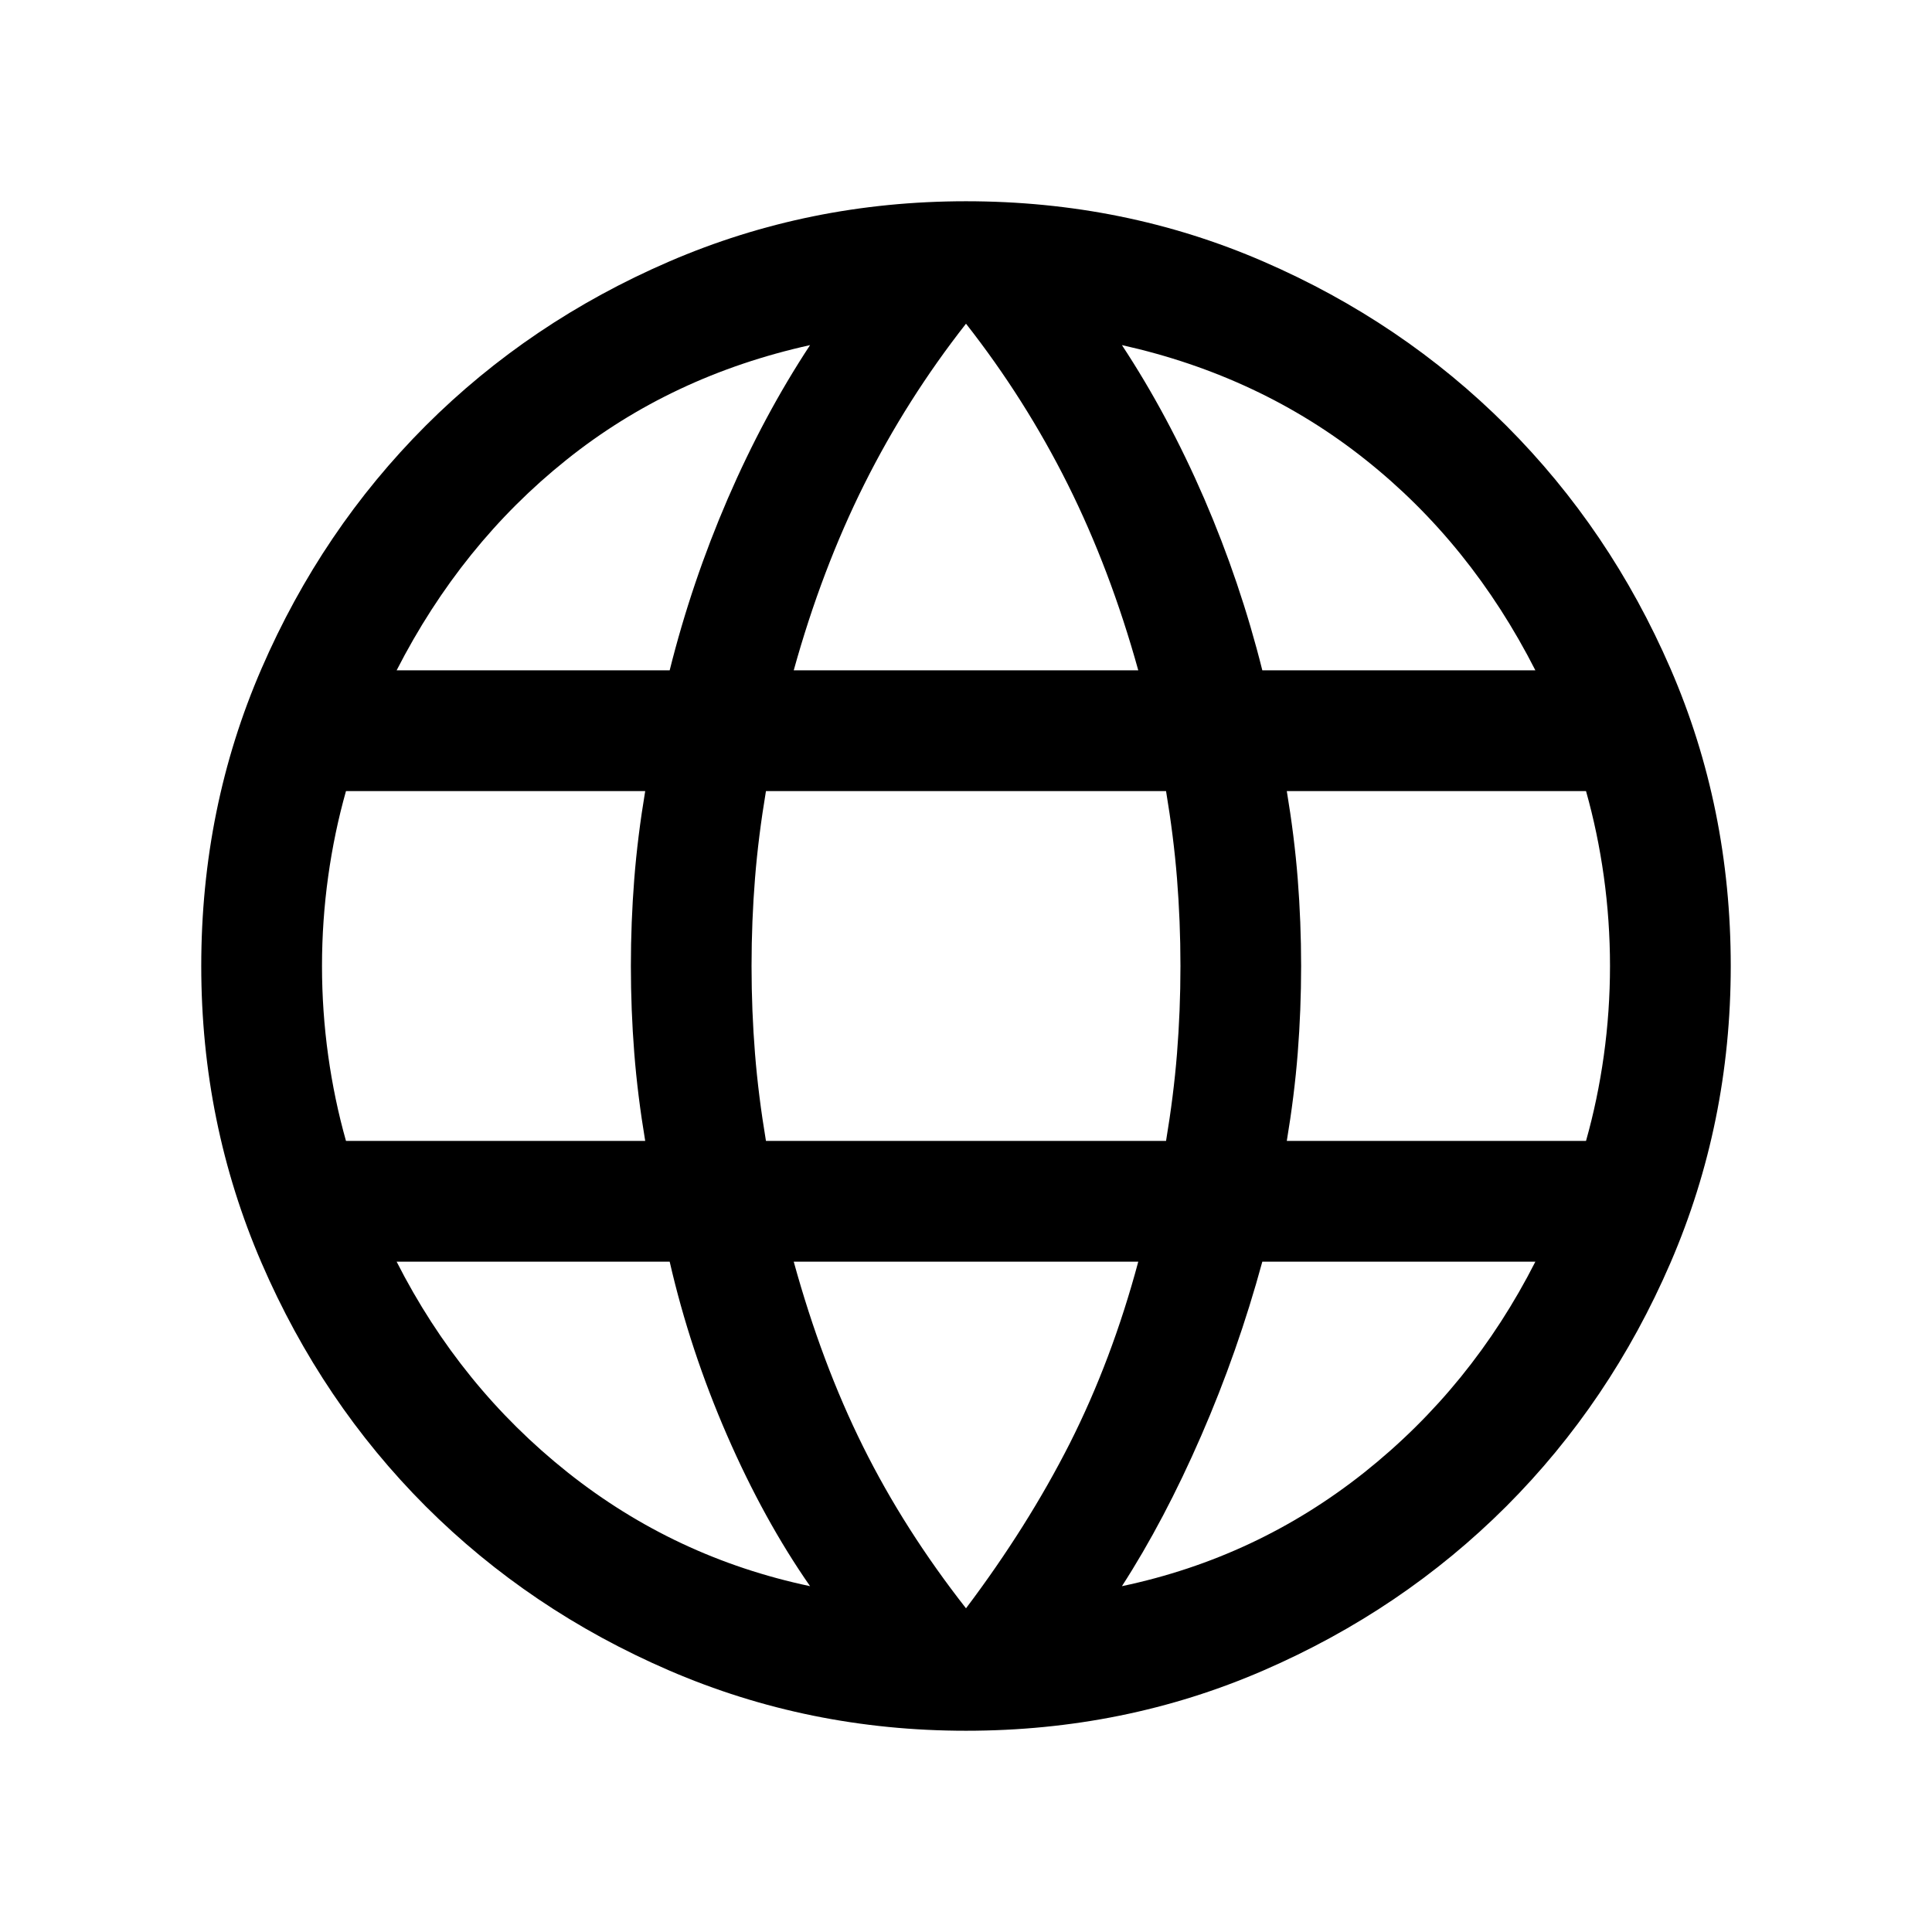
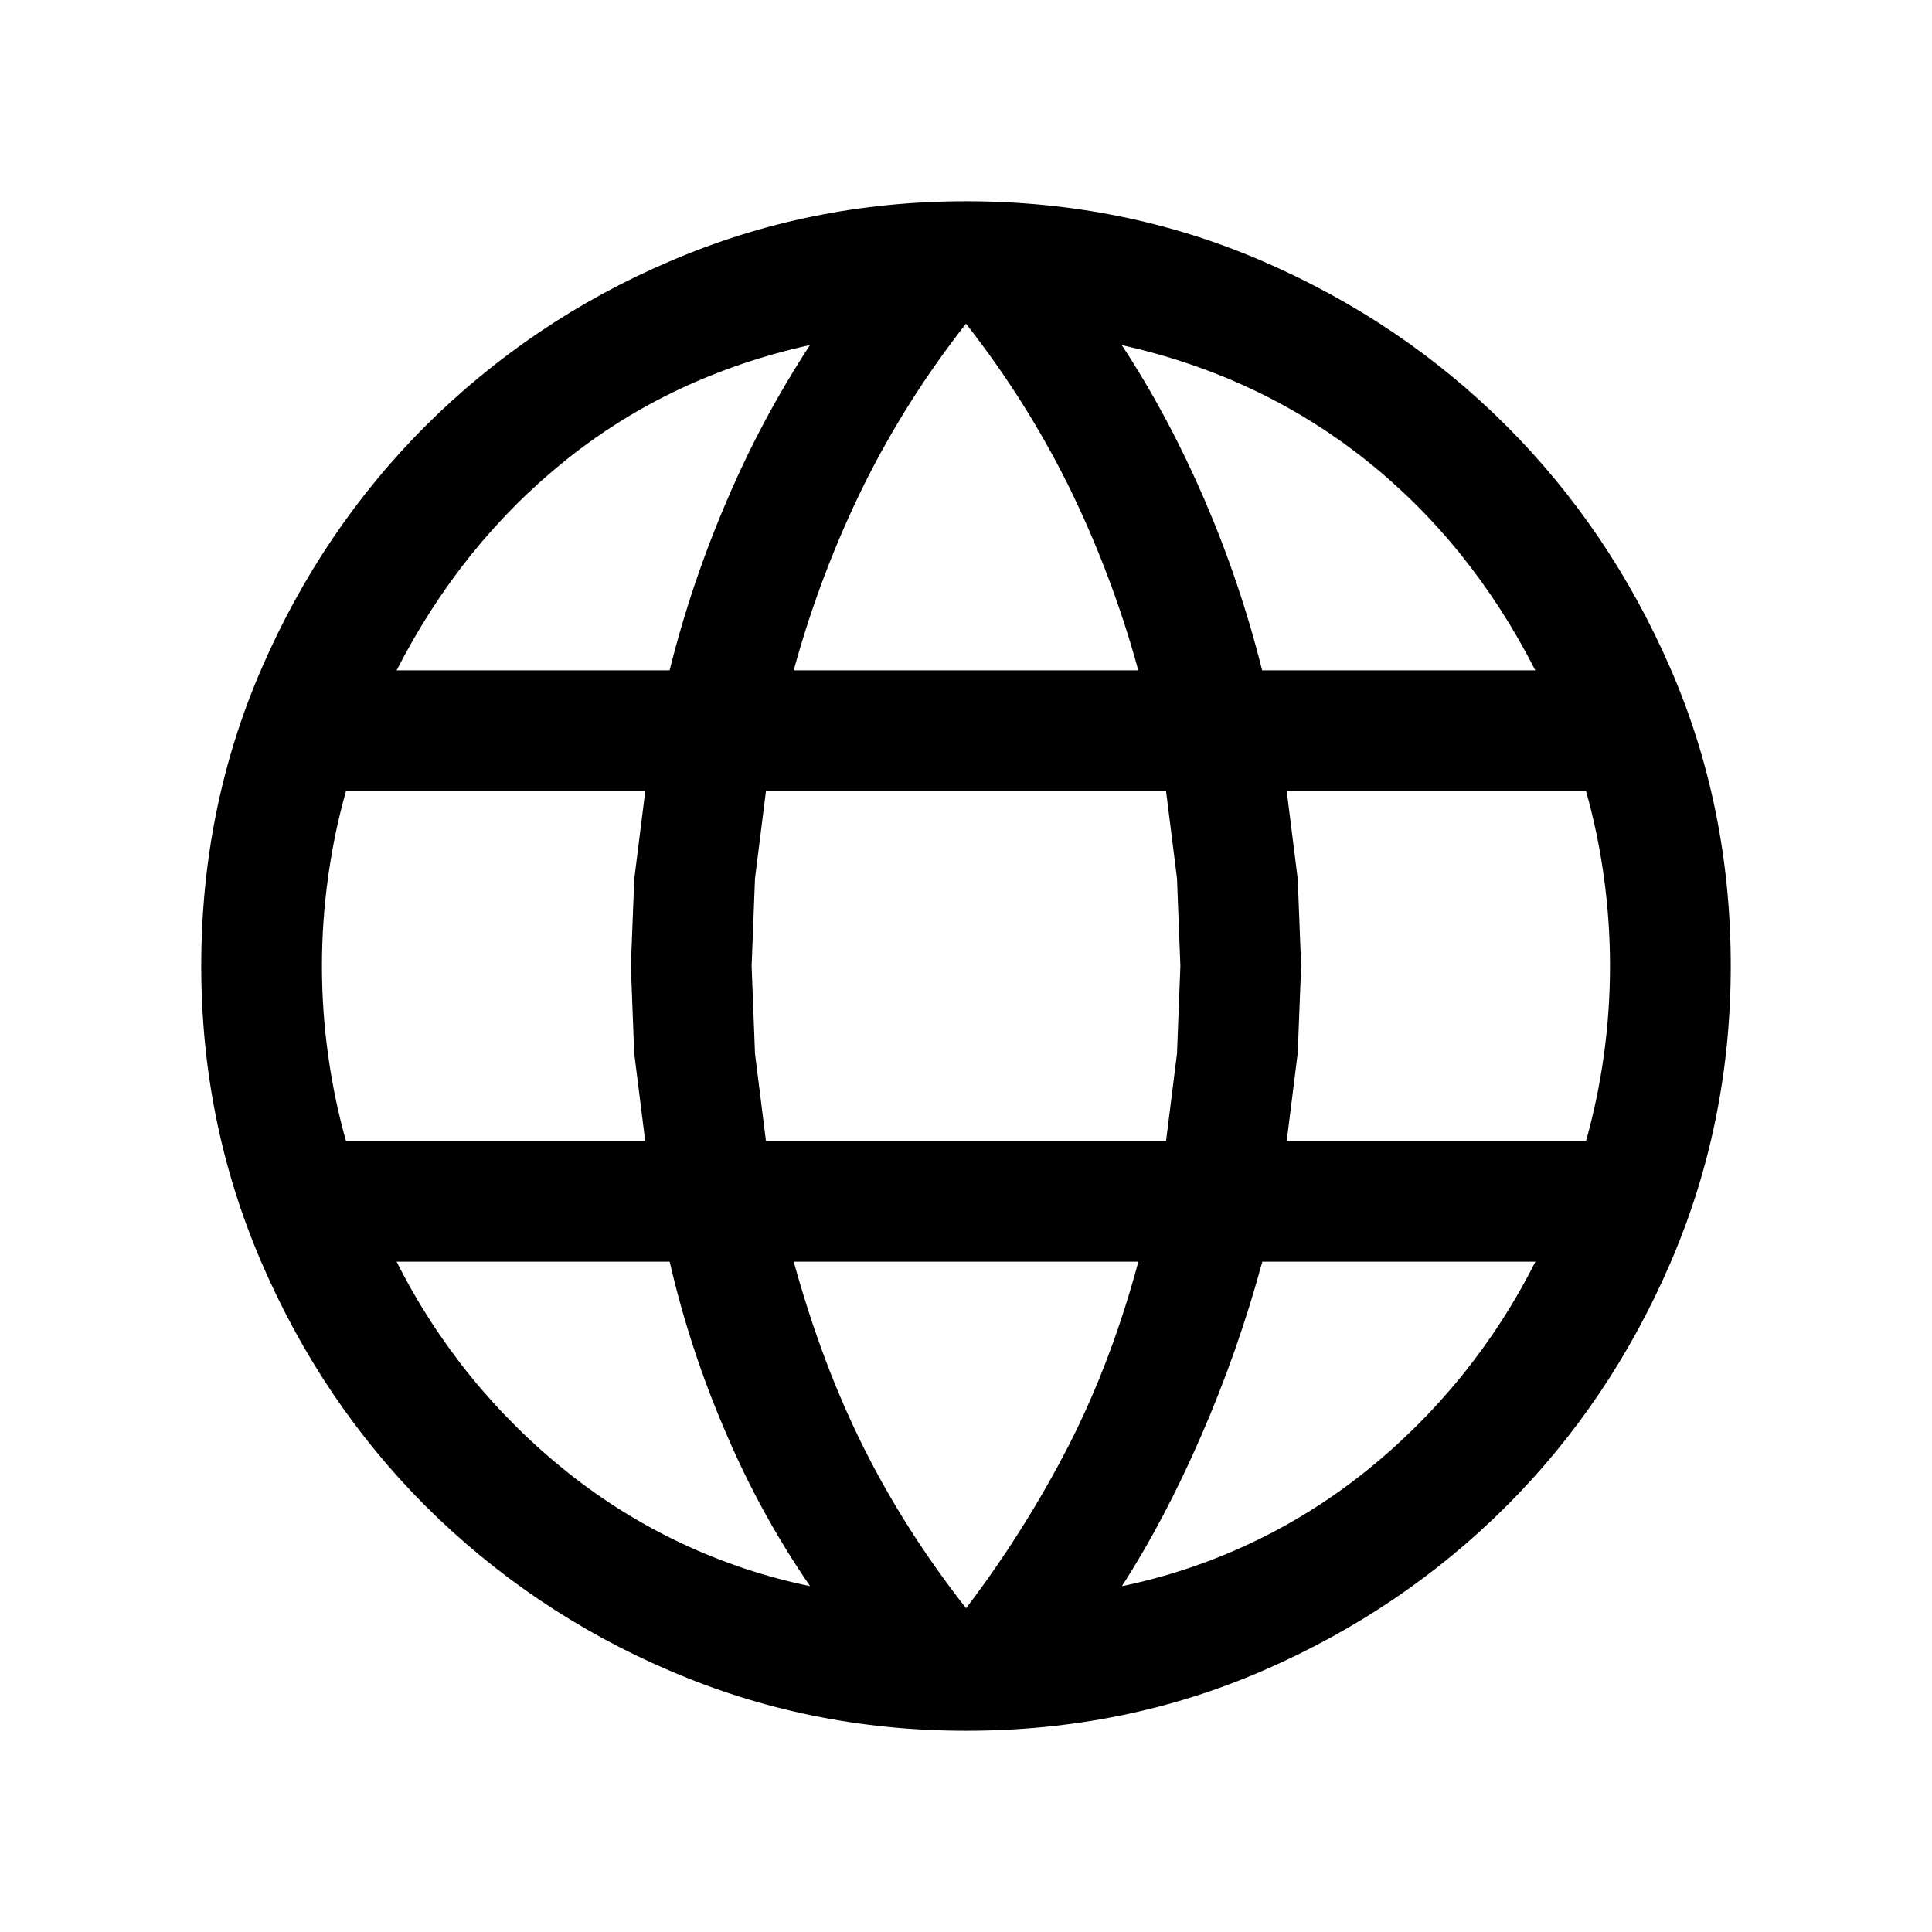
- <svg xmlns="http://www.w3.org/2000/svg" width="24" height="24" viewBox="0 0 24 24" fill="none">
-   <mask id="mask0_253_10366" style="mask-type:alpha" maskUnits="userSpaceOnUse" x="0" y="0" width="24" height="24">
-     <rect width="24" height="24" fill="#D9D9D9" />
+ <svg xmlns="http://www.w3.org/2000/svg" width="24" height="24" fill="none">
+   <mask id="A" maskUnits="userSpaceOnUse" x="0" y="0" width="24" height="24" mask-type="alpha">
+     <path fill="#d9d9d9" d="M0 0h24v24H0z" />
  </mask>
-   <g mask="url(#mask0_253_10366)">
-     <path d="M12 21.5C10.697 21.5 9.468 21.25 8.312 20.751C7.157 20.252 6.149 19.572 5.288 18.712C4.428 17.851 3.748 16.843 3.249 15.688C2.75 14.532 2.5 13.303 2.5 12C2.5 10.687 2.75 9.455 3.249 8.305C3.748 7.154 4.428 6.149 5.288 5.288C6.149 4.428 7.157 3.748 8.312 3.249C9.468 2.75 10.697 2.5 12 2.5C13.313 2.5 14.545 2.75 15.695 3.249C16.846 3.748 17.851 4.428 18.712 5.288C19.572 6.149 20.252 7.154 20.751 8.305C21.25 9.455 21.5 10.687 21.5 12C21.5 13.303 21.25 14.532 20.751 15.688C20.252 16.843 19.572 17.851 18.712 18.712C17.851 19.572 16.846 20.252 15.695 20.751C14.545 21.25 13.313 21.5 12 21.5ZM12 19.979C12.51 19.302 12.94 18.619 13.289 17.931C13.637 17.242 13.921 16.49 14.14 15.673H9.86C10.092 16.515 10.379 17.281 10.721 17.969C11.063 18.658 11.49 19.328 12 19.979ZM10.063 19.704C9.68 19.154 9.336 18.529 9.031 17.828C8.726 17.127 8.488 16.409 8.319 15.673H4.927C5.455 16.712 6.163 17.584 7.052 18.291C7.941 18.997 8.944 19.468 10.063 19.704ZM13.937 19.704C15.056 19.468 16.059 18.997 16.948 18.291C17.837 17.584 18.545 16.712 19.073 15.673H15.681C15.479 16.415 15.226 17.137 14.921 17.837C14.616 18.538 14.288 19.16 13.937 19.704ZM4.298 14.173H8.015C7.953 13.801 7.907 13.437 7.879 13.08C7.851 12.723 7.837 12.363 7.837 12C7.837 11.637 7.851 11.277 7.879 10.92C7.907 10.563 7.953 10.199 8.015 9.827H4.298C4.202 10.167 4.128 10.52 4.077 10.886C4.026 11.253 4 11.624 4 12C4 12.376 4.026 12.747 4.077 13.114C4.128 13.48 4.202 13.833 4.298 14.173ZM9.515 14.173H14.485C14.547 13.801 14.593 13.44 14.621 13.089C14.649 12.739 14.664 12.376 14.664 12C14.664 11.624 14.649 11.261 14.621 10.911C14.593 10.56 14.547 10.199 14.485 9.827H9.515C9.453 10.199 9.407 10.56 9.379 10.911C9.351 11.261 9.336 11.624 9.336 12C9.336 12.376 9.351 12.739 9.379 13.089C9.407 13.44 9.453 13.801 9.515 14.173ZM15.985 14.173H19.702C19.798 13.833 19.872 13.48 19.923 13.114C19.974 12.747 20 12.376 20 12C20 11.624 19.974 11.253 19.923 10.886C19.872 10.52 19.798 10.167 19.702 9.827H15.985C16.047 10.199 16.093 10.563 16.121 10.92C16.149 11.277 16.163 11.637 16.163 12C16.163 12.363 16.149 12.723 16.121 13.08C16.093 13.437 16.047 13.801 15.985 14.173ZM15.681 8.327H19.073C18.538 7.276 17.835 6.403 16.962 5.71C16.09 5.016 15.081 4.542 13.937 4.287C14.32 4.869 14.661 5.505 14.96 6.196C15.258 6.887 15.499 7.598 15.681 8.327ZM9.86 8.327H14.14C13.908 7.491 13.616 6.721 13.264 6.016C12.912 5.312 12.491 4.647 12 4.021C11.509 4.647 11.088 5.312 10.736 6.016C10.384 6.721 10.092 7.491 9.86 8.327ZM4.927 8.327H8.319C8.501 7.598 8.742 6.887 9.04 6.196C9.339 5.505 9.68 4.869 10.063 4.287C8.912 4.542 7.902 5.018 7.033 5.715C6.163 6.411 5.462 7.282 4.927 8.327Z" fill="black" />
+   <g mask="url(#A)">
+     <path d="M12 21.5c-1.303 0-2.532-.25-3.687-.749a9.63 9.63 0 0 1-3.024-2.04c-.86-.86-1.54-1.868-2.039-3.024S2.5 13.303 2.5 12c0-1.313.25-2.545.749-3.695s1.179-2.156 2.039-3.016a9.63 9.63 0 0 1 3.024-2.039C9.468 2.75 10.698 2.5 12 2.5c1.313 0 2.545.25 3.695.749s2.156 1.179 3.016 2.039 1.54 1.866 2.04 3.016.749 2.382.749 3.695c0 1.303-.25 2.532-.749 3.688s-1.179 2.164-2.04 3.024-1.866 1.54-3.016 2.04-2.383.749-3.695.749zm0-1.521a13.67 13.67 0 0 0 1.289-2.048c.349-.689.633-1.441.852-2.258H9.86c.232.842.519 1.608.862 2.296s.768 1.358 1.279 2.009zm-1.937-.275a10.85 10.85 0 0 1-1.033-1.876 12.27 12.27 0 0 1-.711-2.155H4.927a7.84 7.84 0 0 0 2.125 2.618 7.14 7.14 0 0 0 3.012 1.413zm3.873 0a7.14 7.14 0 0 0 3.012-1.413 7.84 7.84 0 0 0 2.125-2.618h-3.392a15.71 15.71 0 0 1-.76 2.164c-.305.701-.633 1.323-.984 1.866zm-9.638-5.531h3.717l-.137-1.093L7.837 12l.042-1.08.137-1.093H4.298c-.096.34-.17.693-.221 1.06a8.02 8.02 0 0 0 0 2.227c.051.367.125.72.221 1.06zm5.217 0h4.97l.136-1.084.042-1.089-.042-1.089-.136-1.084h-4.97l-.136 1.084L9.337 12l.042 1.089.136 1.084zm6.469 0h3.718c.096-.34.17-.693.221-1.059S20 12.376 20 12s-.026-.747-.077-1.114-.125-.72-.221-1.059h-3.718l.137 1.093.042 1.08-.042 1.08-.137 1.093zm-.304-5.846h3.392c-.535-1.051-1.238-1.924-2.111-2.617s-1.881-1.168-3.026-1.423c.383.582.724 1.219 1.023 1.91a13.74 13.74 0 0 1 .721 2.131zm-5.821 0h4.281a12.87 12.87 0 0 0-.876-2.311c-.352-.705-.774-1.37-1.264-1.995-.491.625-.912 1.29-1.264 1.995a12.87 12.87 0 0 0-.876 2.311zm-4.933 0h3.392c.182-.729.422-1.44.721-2.131a12.42 12.42 0 0 1 1.023-1.91c-1.151.255-2.162.731-3.031 1.428S5.462 7.282 4.927 8.327z" fill="#000" />
  </g>
</svg>
